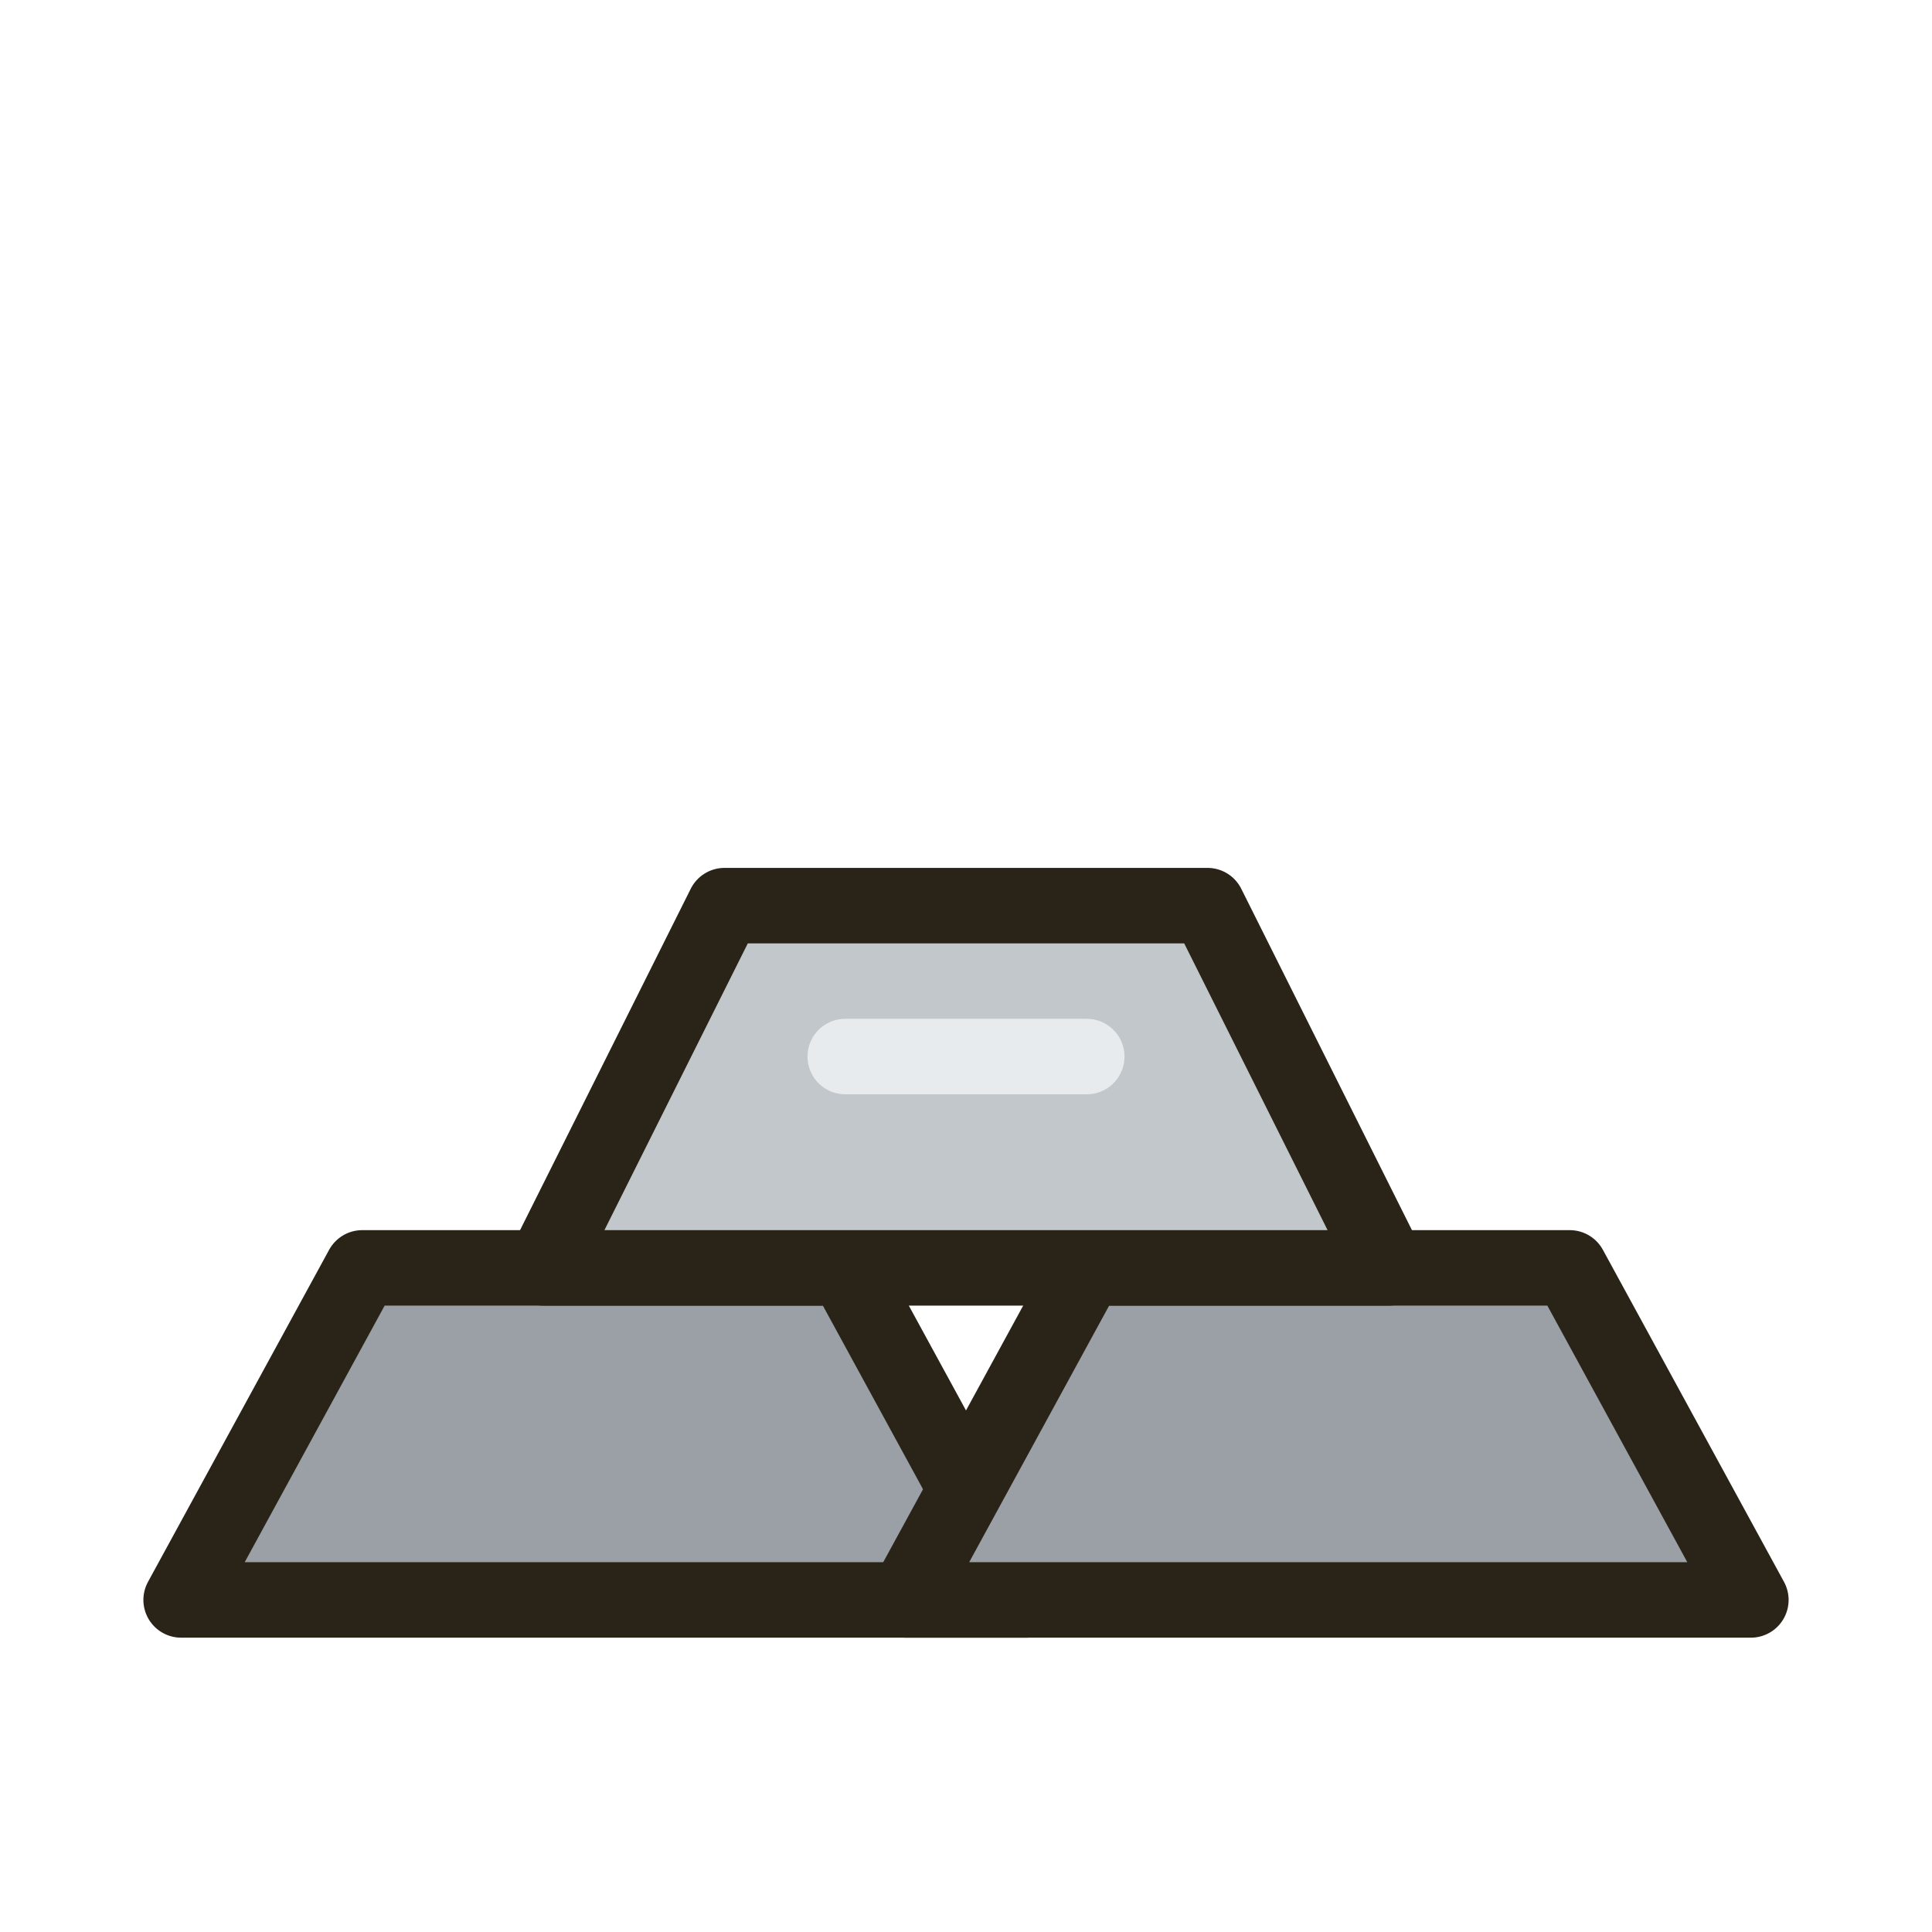
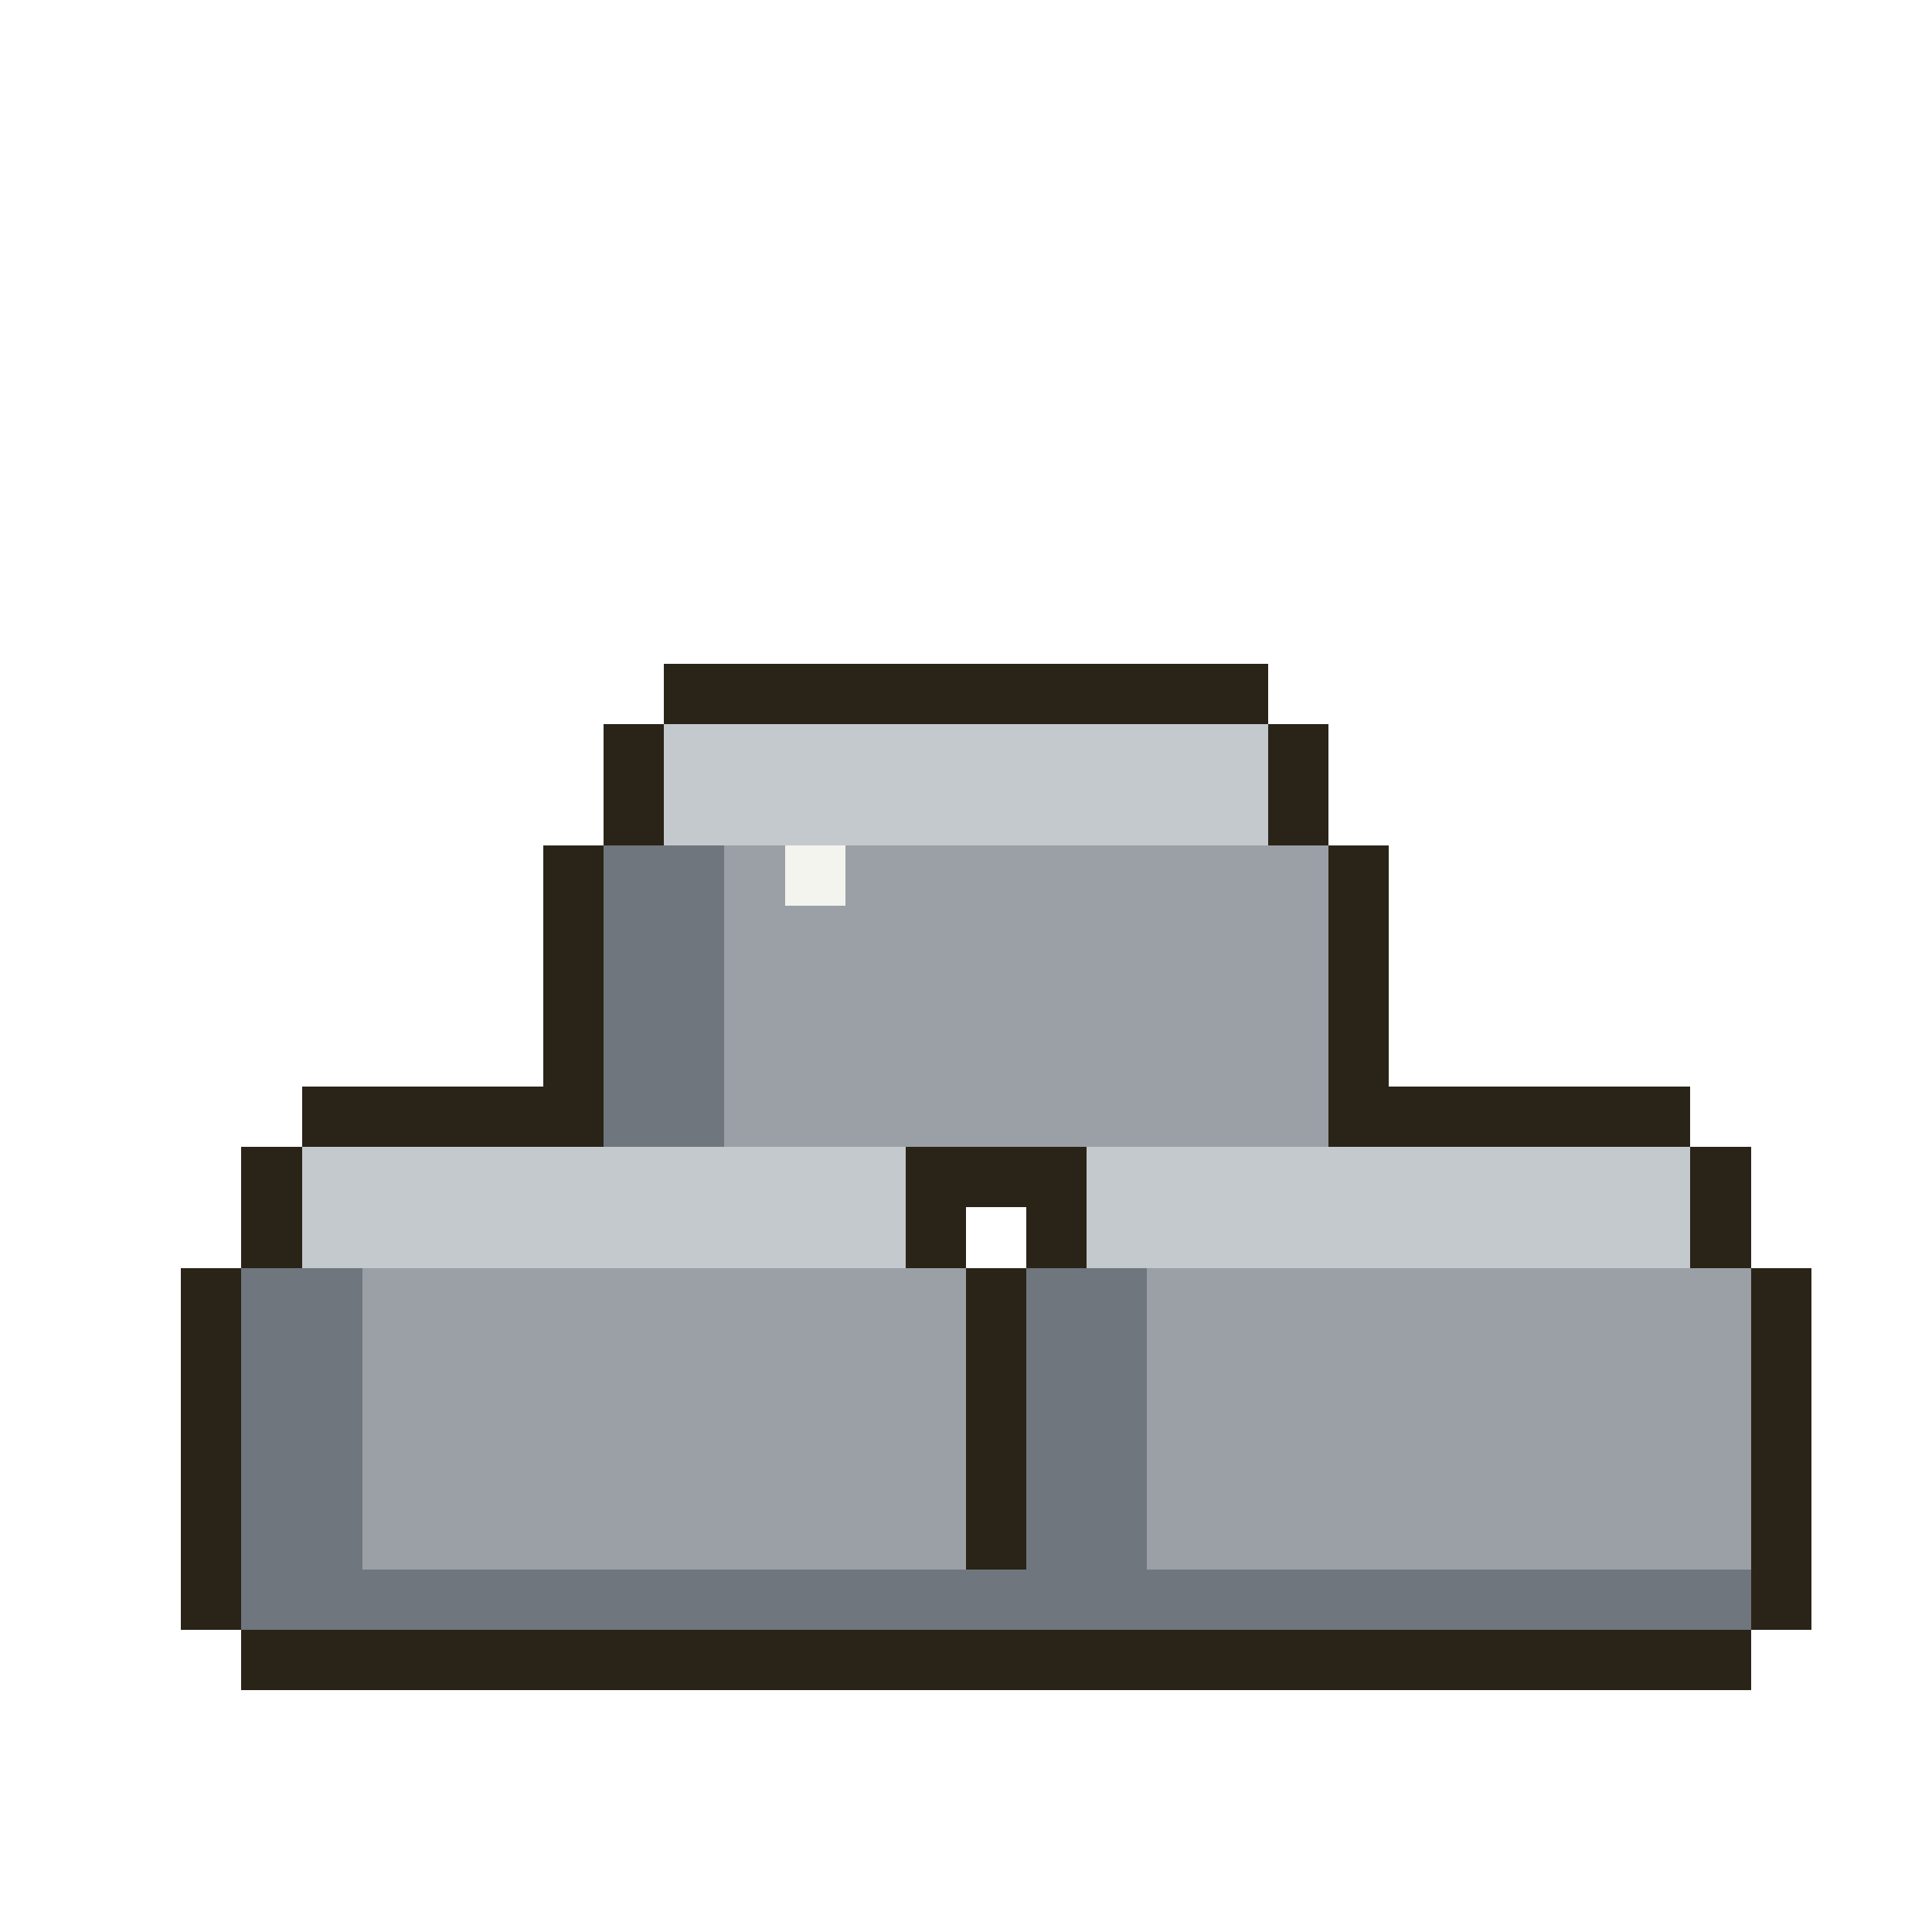
- <svg xmlns="http://www.w3.org/2000/svg" viewBox="0 0 64 64">
-   <g stroke="#2a2418" stroke-width="2.5" stroke-linejoin="round" stroke-linecap="round">
-     <path d="M6 53 L12 42 H28 L34 53Z" fill="#9aa0a6" />
-     <path d="M30 53 L36 42 H52 L58 53Z" fill="#9aa0a6" />
-     <path d="M18 42 L24 30 H40 L46 42Z" fill="#c2c7cc" />
-     <path d="M28 35 H36" fill="none" stroke="#e8ebee" />
-   </g>
+ <svg xmlns="http://www.w3.org/2000/svg" viewBox="0 0 32 32" shape-rendering="crispEdges">
+   <rect x="11" y="11" width="10" height="1" fill="#2a2418" />
+   <rect x="10" y="12" width="1" height="1" fill="#2a2418" />
+   <rect x="11" y="12" width="10" height="1" fill="#c4c9cd" />
+   <rect x="21" y="12" width="1" height="1" fill="#2a2418" />
+   <rect x="10" y="13" width="1" height="1" fill="#2a2418" />
+   <rect x="11" y="13" width="10" height="1" fill="#c4c9cd" />
+   <rect x="21" y="13" width="1" height="1" fill="#2a2418" />
+   <rect x="9" y="14" width="1" height="1" fill="#2a2418" />
+   <rect x="10" y="14" width="2" height="1" fill="#6f767d" />
+   <rect x="12" y="14" width="1" height="1" fill="#9aa0a6" />
+   <rect x="13" y="14" width="1" height="1" fill="#f4f4ee" />
+   <rect x="14" y="14" width="8" height="1" fill="#9aa0a6" />
+   <rect x="22" y="14" width="1" height="1" fill="#2a2418" />
+   <rect x="9" y="15" width="1" height="1" fill="#2a2418" />
+   <rect x="10" y="15" width="2" height="1" fill="#6f767d" />
+   <rect x="12" y="15" width="10" height="1" fill="#9aa0a6" />
+   <rect x="22" y="15" width="1" height="1" fill="#2a2418" />
+   <rect x="9" y="16" width="1" height="1" fill="#2a2418" />
+   <rect x="10" y="16" width="2" height="1" fill="#6f767d" />
+   <rect x="12" y="16" width="10" height="1" fill="#9aa0a6" />
+   <rect x="22" y="16" width="1" height="1" fill="#2a2418" />
+   <rect x="9" y="17" width="1" height="1" fill="#2a2418" />
+   <rect x="10" y="17" width="2" height="1" fill="#6f767d" />
+   <rect x="12" y="17" width="10" height="1" fill="#9aa0a6" />
+   <rect x="22" y="17" width="1" height="1" fill="#2a2418" />
+   <rect x="5" y="18" width="5" height="1" fill="#2a2418" />
+   <rect x="10" y="18" width="2" height="1" fill="#6f767d" />
+   <rect x="12" y="18" width="10" height="1" fill="#9aa0a6" />
+   <rect x="22" y="18" width="6" height="1" fill="#2a2418" />
+   <rect x="4" y="19" width="1" height="1" fill="#2a2418" />
+   <rect x="5" y="19" width="10" height="1" fill="#c4c9cd" />
+   <rect x="15" y="19" width="3" height="1" fill="#2a2418" />
+   <rect x="18" y="19" width="10" height="1" fill="#c4c9cd" />
+   <rect x="28" y="19" width="1" height="1" fill="#2a2418" />
+   <rect x="4" y="20" width="1" height="1" fill="#2a2418" />
+   <rect x="5" y="20" width="10" height="1" fill="#c4c9cd" />
+   <rect x="15" y="20" width="1" height="1" fill="#2a2418" />
+   <rect x="17" y="20" width="1" height="1" fill="#2a2418" />
+   <rect x="18" y="20" width="10" height="1" fill="#c4c9cd" />
+   <rect x="28" y="20" width="1" height="1" fill="#2a2418" />
+   <rect x="3" y="21" width="1" height="1" fill="#2a2418" />
+   <rect x="4" y="21" width="2" height="1" fill="#6f767d" />
+   <rect x="6" y="21" width="10" height="1" fill="#9aa0a6" />
+   <rect x="16" y="21" width="1" height="1" fill="#2a2418" />
+   <rect x="17" y="21" width="2" height="1" fill="#6f767d" />
+   <rect x="19" y="21" width="10" height="1" fill="#9aa0a6" />
+   <rect x="29" y="21" width="1" height="1" fill="#2a2418" />
+   <rect x="3" y="22" width="1" height="1" fill="#2a2418" />
+   <rect x="4" y="22" width="2" height="1" fill="#6f767d" />
+   <rect x="6" y="22" width="10" height="1" fill="#9aa0a6" />
+   <rect x="16" y="22" width="1" height="1" fill="#2a2418" />
+   <rect x="17" y="22" width="2" height="1" fill="#6f767d" />
+   <rect x="19" y="22" width="10" height="1" fill="#9aa0a6" />
+   <rect x="29" y="22" width="1" height="1" fill="#2a2418" />
+   <rect x="3" y="23" width="1" height="1" fill="#2a2418" />
+   <rect x="4" y="23" width="2" height="1" fill="#6f767d" />
+   <rect x="6" y="23" width="10" height="1" fill="#9aa0a6" />
+   <rect x="16" y="23" width="1" height="1" fill="#2a2418" />
+   <rect x="17" y="23" width="2" height="1" fill="#6f767d" />
+   <rect x="19" y="23" width="10" height="1" fill="#9aa0a6" />
+   <rect x="29" y="23" width="1" height="1" fill="#2a2418" />
+   <rect x="3" y="24" width="1" height="1" fill="#2a2418" />
+   <rect x="4" y="24" width="2" height="1" fill="#6f767d" />
+   <rect x="6" y="24" width="10" height="1" fill="#9aa0a6" />
+   <rect x="16" y="24" width="1" height="1" fill="#2a2418" />
+   <rect x="17" y="24" width="2" height="1" fill="#6f767d" />
+   <rect x="19" y="24" width="10" height="1" fill="#9aa0a6" />
+   <rect x="29" y="24" width="1" height="1" fill="#2a2418" />
+   <rect x="3" y="25" width="1" height="1" fill="#2a2418" />
+   <rect x="4" y="25" width="2" height="1" fill="#6f767d" />
+   <rect x="6" y="25" width="10" height="1" fill="#9aa0a6" />
+   <rect x="16" y="25" width="1" height="1" fill="#2a2418" />
+   <rect x="17" y="25" width="2" height="1" fill="#6f767d" />
+   <rect x="19" y="25" width="10" height="1" fill="#9aa0a6" />
+   <rect x="29" y="25" width="1" height="1" fill="#2a2418" />
+   <rect x="3" y="26" width="1" height="1" fill="#2a2418" />
+   <rect x="4" y="26" width="25" height="1" fill="#6f767d" />
+   <rect x="29" y="26" width="1" height="1" fill="#2a2418" />
+   <rect x="4" y="27" width="25" height="1" fill="#2a2418" />
</svg>
